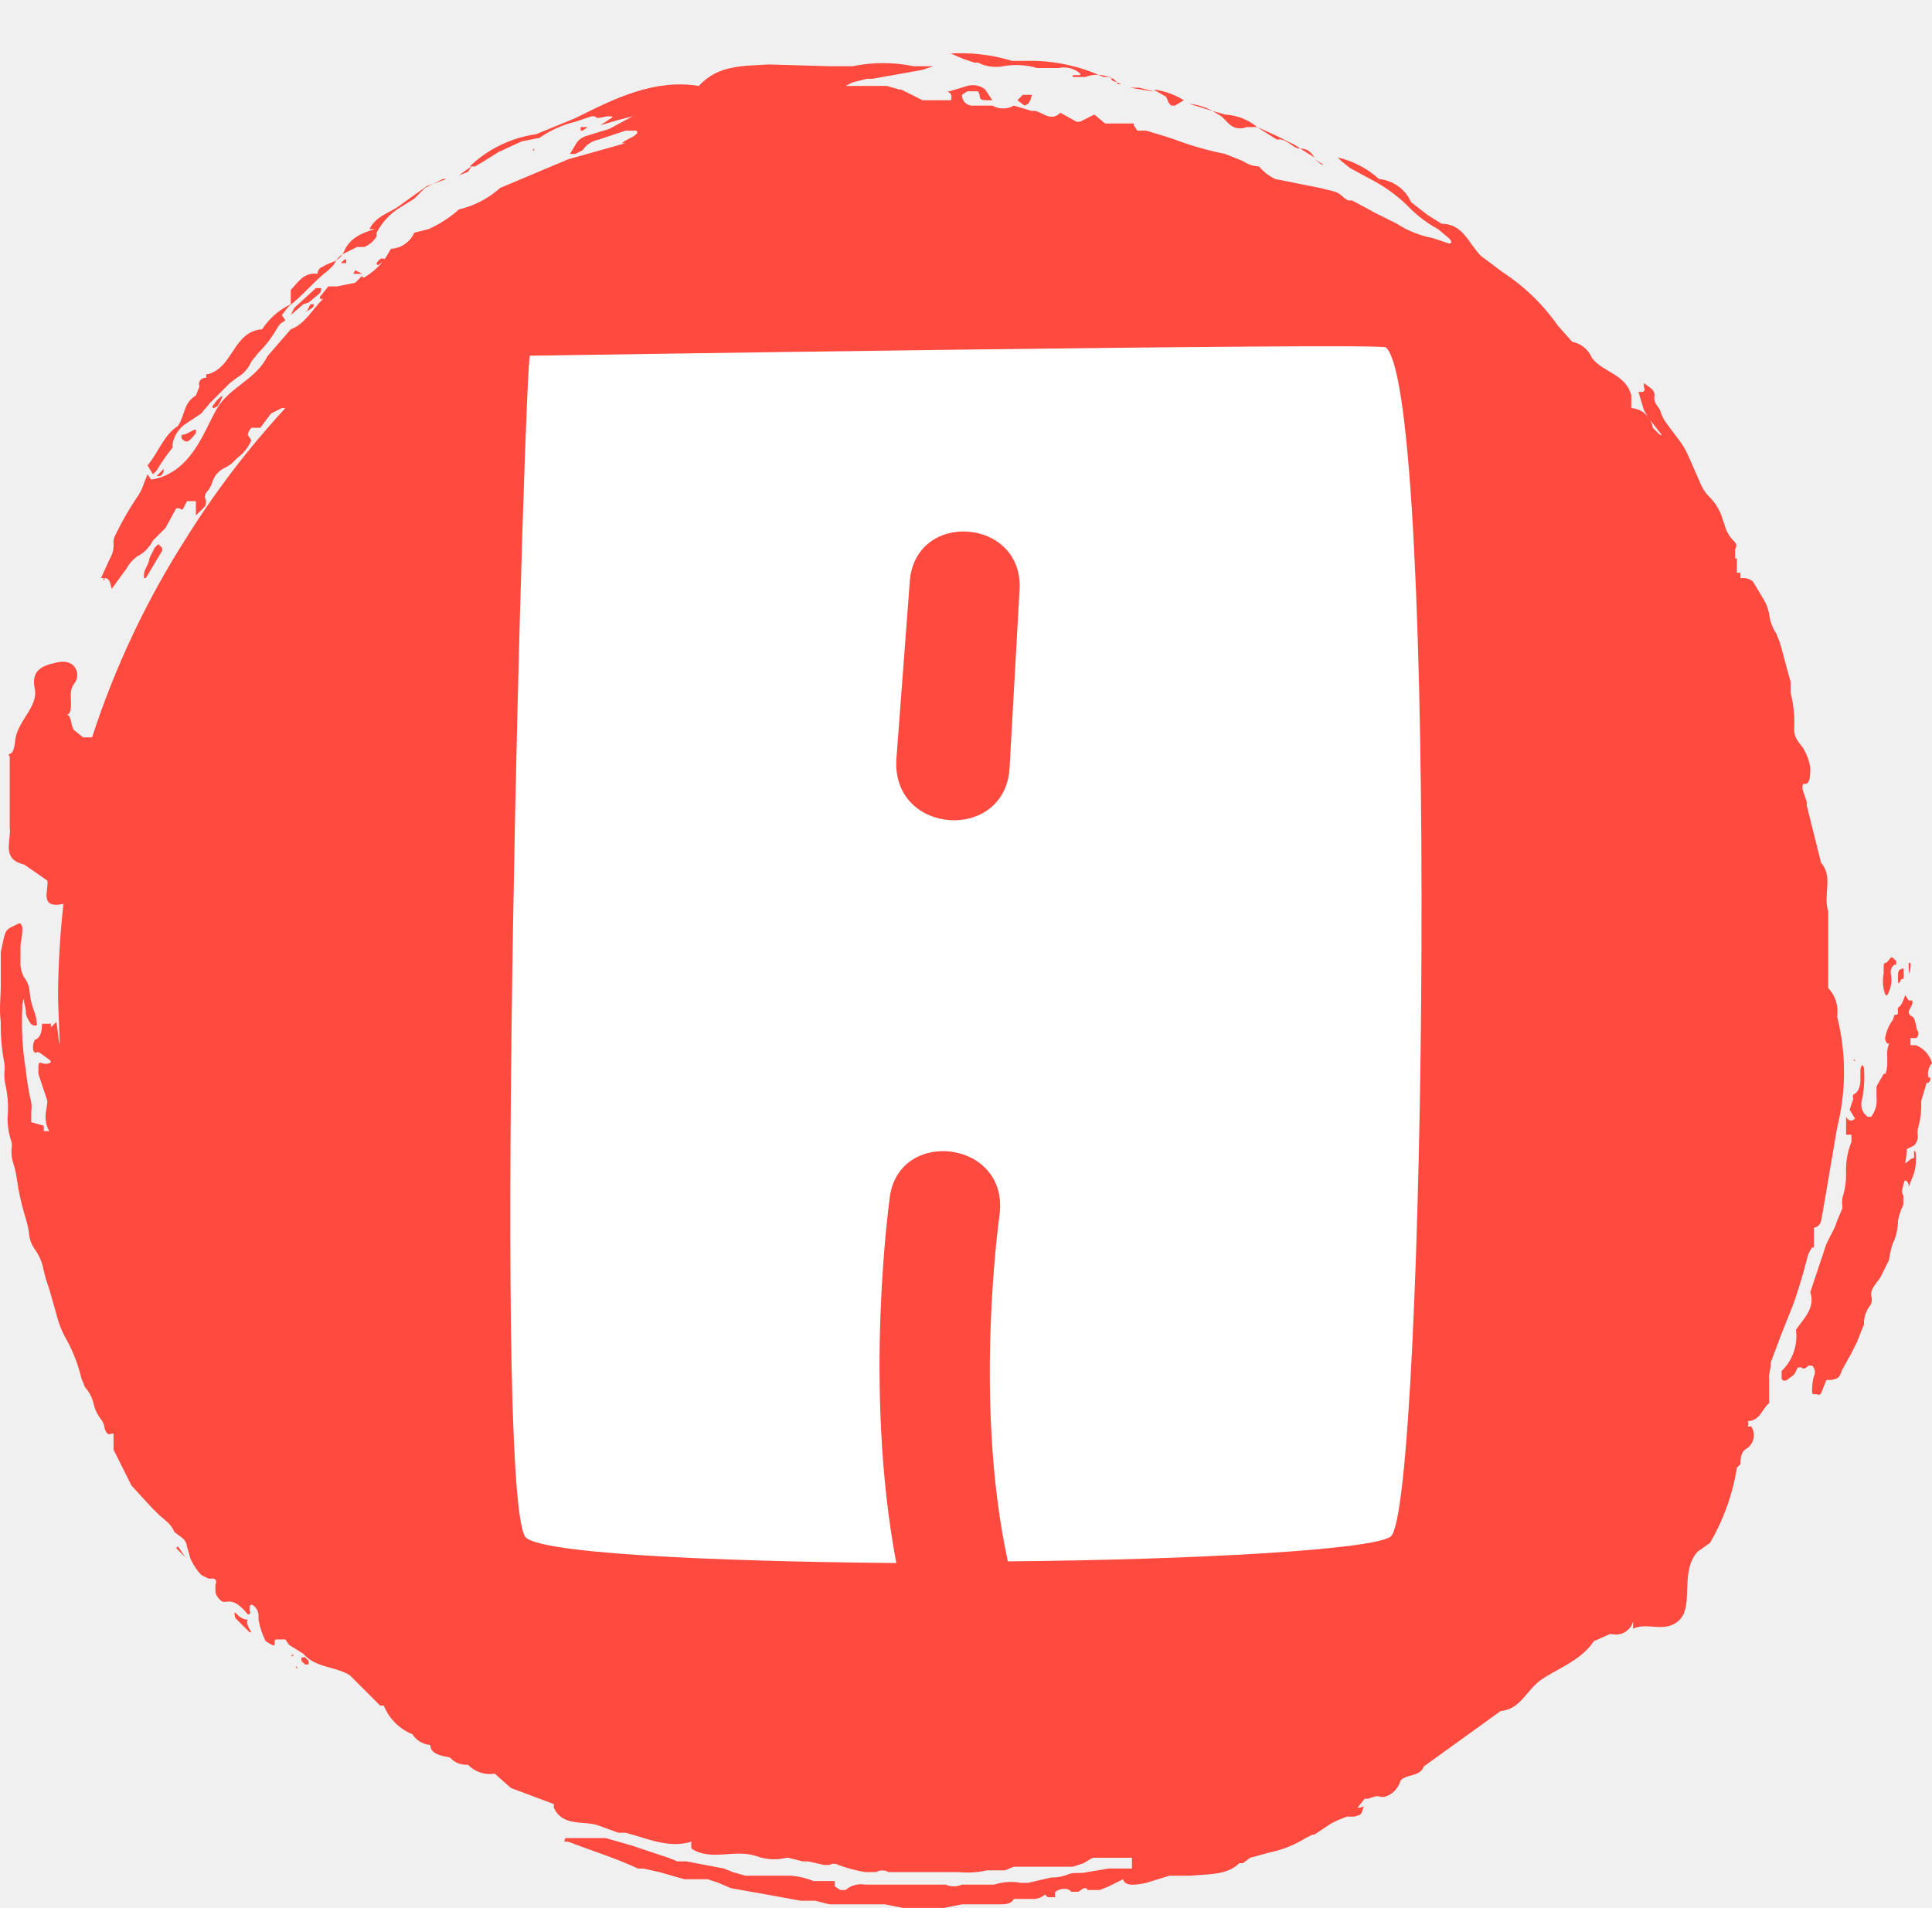
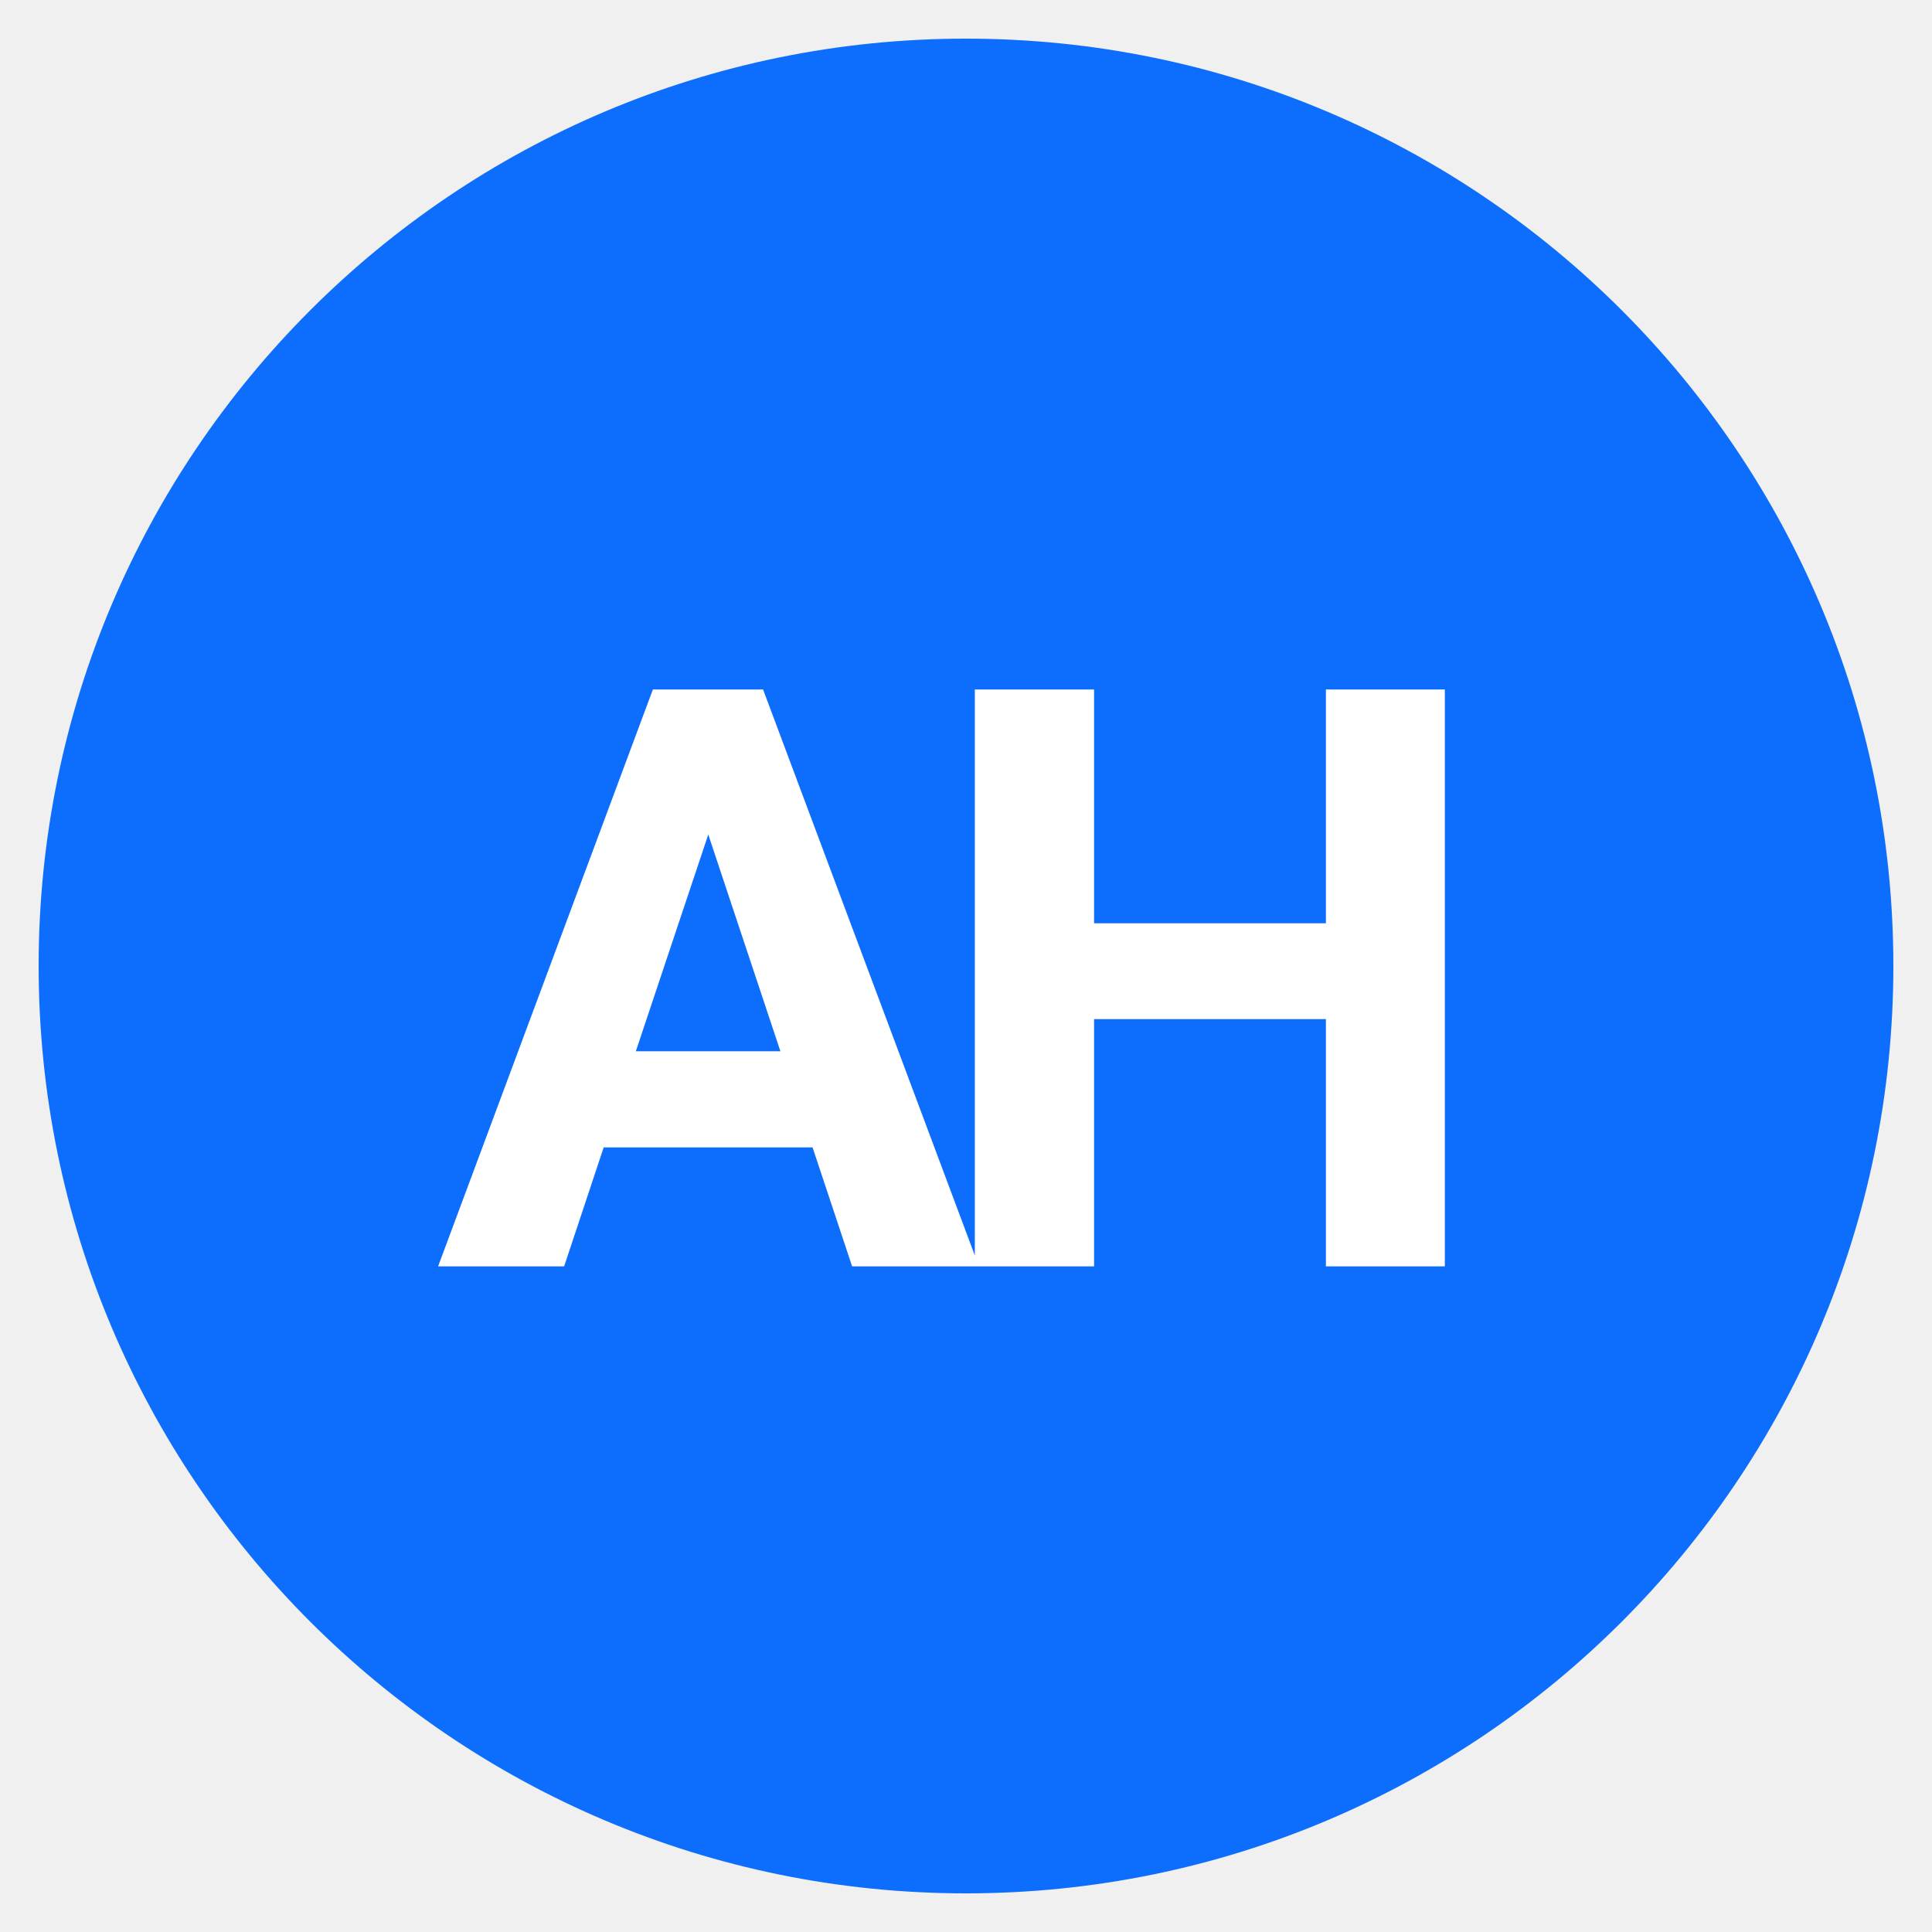
- <svg xmlns="http://www.w3.org/2000/svg" width="308.761" height="304.916" viewBox="0 0 106.008 104.687" class="css-1j8o68f" version="1.1" id="svg23">
-   <defs id="SvgjsDefs2684" />
-   <g id="SvgjsG2685" featurekey="rootContainer" transform="matrix(0.9820593,0,0,0.9820593,-0.05456052,0)" fill="#ff4a3f">
-     <g id="g17">
-       <path d="M19.8 15.3h.5l-.4-.2zm.5.1zm.8-.7c0 .1 0 .1.1.1l.4-.3c-.2-.1-.3-.1-.5.2zm.4-.2zm-4.1 2.3zm-.2.6l.3-.2c.1-.1.1-.2.1-.2h-.2l-.2.4c-.1-.1-.1 0 0 0zm2.2-2.9h-.1l-.2.2h.3zm-2.1 2.4l.6-.5c.1-.1.1-.2.1-.3h-.3l-1.2 1.1-.2.4.7-.6zm-1.1.8z" id="path3" />
-       <path d="M9.7 25v-.2a1.7 1.7 0 0 1 .7-1.1l.9-.6.5-.6.7-.7.4-.4.4-.3a1.9 1.9 0 0 0 .8-.9l.4-.5a5.9 5.9 0 0 0 1-1.3l.2-.3.3-.2-.2-.3.4-.5c.8-.6 1.4-1.4 2.2-2l.3-.3a1.4 1.4 0 0 1 .5-.6l.8-.4h.4a1.4 1.4 0 0 0 .7-.6V13a3.5 3.5 0 0 1 1.3-1.4l.8-.5.2-.2.4-.4 1-.5h.2l-1.1.4-1.4 1c-.6.5-1.4.6-1.8 1.4h.3c-.7.2-1.4.5-1.7 1.2s-.8.6-1.2.9a.4.4 0 0 0-.3.4c-.8-.1-1.1.5-1.5.9v.8a3.9 3.9 0 0 0-1.6 1.4c-1.6.1-1.6 2.1-3 2.5h-.1a.2.2 0 0 0 0 .2c-.3 0-.5.2-.4.5l-.2.5c-.7.4-.6 1.1-1 1.7-.8.5-1.1 1.5-1.7 2.2l.3.5.2-.2a11.6 11.6 0 0 1 .9-1.3zM53.9 3.3l.6.2h.2a2.2 2.2 0 0 0 1.4.2 4.1 4.1 0 0 1 1.9.1h1.2a1.4 1.4 0 0 1 1.2.3.1.1 0 0 1 0 .1H60a.1.1 0 0 0 0 .1h.7a1.8 1.8 0 0 1 1.3 0c.2 0 .1.1.2.2l.5.2h-.2c-.2-.4-.5-.4-.8-.4a9.7 9.7 0 0 0-4.3-.9h-.8A9.8 9.8 0 0 0 53 3h.2zm7.3 3.1zM50.3 4.7zm10.9 1.7h.2-.2zM19 14.7zm32.1-10zm17.6 2.2a.9.9 0 0 0 1 .2h.6a3.1 3.1 0 0 0-1.8-.7l-.7-.2.5.3zm-3.4-1.3c0 .1.1.2.2.3h.2l.5-.3a4.2 4.2 0 0 0-1.7-.6l.7.4zm7.4 2.7l.8.5c-.2-.3-.4-.5-.8-.5z" id="path5" />
-       <path d="M99 76.1l.6-1.6.6-1.5c.2-.5.6-1.8.8-2.6a1.7 1.7 0 0 1 .3-.7h.1v-1.1c.5-.1.4-.6.5-.9l.8-4.7a12.7 12.7 0 0 0 0-6.2 1.9 1.9 0 0 0-.5-1.6v-4.3c-.3-.9.3-1.9-.4-2.7L101 45a.4.4 0 0 0 0-.2l-.2-.6a.5.5 0 0 1 0-.4h.1c.3 0 .3-.5.3-.9a3 3 0 0 0-.4-1.1l-.3-.4a1.1 1.1 0 0 1-.2-.7 6.7 6.7 0 0 0-.2-2v-.6c-.2-.7-.4-1.5-.6-2.2l-.2-.5a2.5 2.5 0 0 1-.4-1.1 2.5 2.5 0 0 0-.3-.8l-.6-1a.8.8 0 0 0-.6-.2h-.1V32h-.2v-.8H97V31a.4.4 0 0 0 0-.1v-.2c.1-.2.1-.3-.1-.5a1.8 1.8 0 0 1-.4-.6l-.2-.6a2.9 2.9 0 0 0-.7-1.2 2.2 2.2 0 0 1-.5-.7l-.7-1.6a4.3 4.3 0 0 0-.6-1l-.6-.8a2.4 2.4 0 0 1-.4-.8l-.2-.3a.6.6 0 0 1-.1-.5.5.5 0 0 0-.2-.4l-.4-.3v.2c.1.2 0 .3-.1.3h-.2l.3 1 .3.5.7.9h-.1l-.2-.2-.2-.2a1.3 1.3 0 0 0-1.2-1.1v-.7c-.3-1.2-1.6-1.3-2.2-2.1a1.5 1.5 0 0 0-1.1-.9l-.8-.9a11.3 11.3 0 0 0-3.1-3l-.8-.6-.4-.3c-.7-.7-1-1.8-2.2-1.8l-.8-.5-.9-.7a2.2 2.2 0 0 0-1.8-1.3 5.1 5.1 0 0 0-2.3-1.2l.2.2.5.4 1.3.7a8.5 8.5 0 0 1 2.1 1.6 6.8 6.8 0 0 0 1.5 1.1l.6.5c.1.1.2.2.1.3H81l-.9-.3a5.6 5.6 0 0 1-2-.8l-1.2-.6-1.3-.7h-.2c-.3-.1-.4-.4-.8-.5l-.8-.2-2.5-.5a2.6 2.6 0 0 1-.9-.7 1.7 1.7 0 0 1-.9-.3l-1-.4a18.1 18.1 0 0 1-2.8-.8l-.6-.2-1-.3h-.5l-.2-.3v-.1h-1.6l-.6-.5-.4.2-.4.2h-.2l-.9-.5c-.6.6-1.1-.2-1.6-.1l-1-.3a1.2 1.2 0 0 1-1.2 0h-1.2a.6.6 0 0 1-.5-.6l.3-.2h.6a.7.7 0 0 1 .1.3c0 .2.2.2.5.2h.2l-.4-.6a1.1 1.1 0 0 0-1-.2l-1 .3H53c.3.2.2.3.2.5h-1.6l-.4-.2-.8-.4h-.1l-.7-.2h-2.3l.4-.2.8-.2h.3l1.7-.3 1.1-.2.6-.2h-1.1a8.4 8.4 0 0 0-3.4 0h-1.3L43 3.6c-1.4.1-2.8 0-3.9 1.2-2.5-.4-4.7.7-6.9 1.8l-2.2.9a6.7 6.7 0 0 0-3.7 1.8h.3l.5-.3.8-.5 1.3-.6 1-.2a6 6 0 0 1 2-.9l.9-.3h.2c.1.2.5 0 .7 0h.2c.1 0 .1.1 0 .1l-.6.4 1-.3.8-.2-1.3.7-1.3.4a1 1 0 0 0-.6.5l-.3.5h.3l.4-.2a1.4 1.4 0 0 1 .9-.6l1.5-.5h.5a.1.1 0 0 1 .1.2c-.2.2-.6.3-.8.5h.2l-3.2.9-3.8 1.6a5.2 5.2 0 0 1-2.3 1.2 6.6 6.6 0 0 1-1.7 1.1l-.8.2a1.5 1.5 0 0 1-1.3.9l-.3.5a3.7 3.7 0 0 1-1.2 1.1h-.1v-.1l-.2.2-.2.2-1 .2h-.5l-.4.5c-.1.1-.1.2 0 .2h.1c-.6.6-1 1.4-1.8 1.7L15 19.9c-.6 1.2-1.8 1.6-2.6 2.6s-1.4 3.9-3.9 4.3l-.2-.3-.2.5a2.7 2.7 0 0 1-.4.8 16.9 16.9 0 0 0-1.2 2.1.8.8 0 0 0-.1.5 1.4 1.4 0 0 1-.2.8l-.5 1.1h.2c.3 0 .3.3.4.6l.8-1.1a2.2 2.2 0 0 1 .6-.7 2 2 0 0 0 .9-.9l.3-.3.4-.4.6-1.1h.2c.1.1.1.1.2 0l.2-.4h.5v.8l.5-.5a.5.5 0 0 0 0-.5.4.4 0 0 1 .1-.3 1.5 1.5 0 0 0 .3-.5 1.3 1.3 0 0 1 .8-.9l.3-.2.3-.3a2.4 2.4 0 0 0 .8-1l-.2-.3c0-.1.1-.3.2-.4h.5l.6-.8.6-.3h.2a48.8 48.8 0 0 0-5.5 7.2h-.1.1a48.4 48.4 0 0 0-5.3 11.2h-.5l-.5-.4c-.2-.2-.1-.7-.4-.9h.1c.3-.5-.1-1.2.3-1.7s.1-1.4-.9-1.2-1.5.5-1.3 1.5-1 1.8-1.1 2.9-.5.5-.3.9v3.9c.1.8-.5 1.8.8 2.1l1.3.9c.1.5-.5 1.6.9 1.3a49.2 49.2 0 0 0-.3 5c0 1.1.1 2.2.1 3.3v-.4c-.1-.4-.1-.8-.2-1.3l-.3.3v-.2h-.5c0 .5-.1.8-.4.9a.9.9 0 0 0-.1.5c0 .1.1.3.2.2s.4.2.7.4-.2.3-.4.2-.2.1-.2.3v.3l.5 1.5c0 .3-.1.6-.1.9a1.7 1.7 0 0 0 .2.8h-.3v-.3l-.7-.2v-.6a1.5 1.5 0 0 0 0-.5 14.6 14.6 0 0 1-.3-1.8 16.6 16.6 0 0 1-.2-3.5.9.9 0 0 1 .1-.5v.2a2.9 2.9 0 0 1 .1.5.8.8 0 0 0 .1.4c.1.2.2.4.4.4s.1-.1.1-.2a2.1 2.1 0 0 0-.1-.5 4.2 4.2 0 0 1-.3-1.3 1.5 1.5 0 0 0-.3-.7 1.6 1.6 0 0 1-.2-.9v-.8c0-.3.1-.6.1-.9a.5.5 0 0 0-.1-.4h-.1c-.8.4-.7.2-1 1.6V55c0 .7-.1 1.4 0 2.1a10.8 10.8 0 0 0 .2 2.3 1.8 1.8 0 0 1 0 .5 3.1 3.1 0 0 0 .1.9 5.9 5.9 0 0 1 .1 1.3 3.9 3.9 0 0 0 .2 1.7 1.2 1.2 0 0 1 0 .4 2.1 2.1 0 0 0 .1.8 4.9 4.9 0 0 1 .2.9 14 14 0 0 0 .5 2.2 5 5 0 0 1 .2 1 1.7 1.7 0 0 0 .3.7 2.9 2.9 0 0 1 .5 1.2 8.5 8.5 0 0 0 .3 1l.4 1.4a5.4 5.4 0 0 0 .6 1.5 8.5 8.5 0 0 1 .8 2.1l.2.5a2.1 2.1 0 0 1 .5 1 2.1 2.1 0 0 0 .4.8 1 1 0 0 1 .2.5c.1.3.2.4.4.3h.1v.9l.5 1 .5 1 1.1 1.2.4.4c.3.3.7.5.9 1l.4.3a.7.7 0 0 1 .3.5l.2.7a3.3 3.3 0 0 0 .6.9l.4.2h.3a.2.2 0 0 1 .1.3 2.5 2.5 0 0 0 0 .5.9.9 0 0 0 .4.5h.2c.4-.1.8.2 1.2.7h.1c0-.1.1-.1 0-.2v-.2c0-.1.1-.2.2-.1a.7.7 0 0 1 .3.6v.2a4.3 4.3 0 0 0 .4 1.2c.5.3.5.3.5.1s0-.2.2-.2h.4l.2.3.8.5c.7.8 1.8.7 2.6 1.2l1.7 1.7h.2a2.9 2.9 0 0 0 1.6 1.6 1.3 1.3 0 0 0 1 .6c0 .5.6.6 1.1.7a1.2 1.2 0 0 0 .8.4h.2a1.7 1.7 0 0 0 1.5.5l.9.8 2.4.9v.2c.5 1.1 1.7.7 2.5 1l1.1.4h.4c1.2.3 2.4.9 3.7.5a.7.7 0 0 0 0 .4c1.1.7 2.4 0 3.6.4a2.9 2.9 0 0 0 1.7.1h.1l.8.2h.3l.9.2h.3a.5.5 0 0 1 .5 0 7.9 7.9 0 0 0 1.5.4h.6a.7.7 0 0 1 .7 0h3.9a5 5 0 0 0 1.6-.1h1l.5-.2H60l.6-.2.5-.3h2.2v.6H62l-1.2.2c-.4.1-.7 0-1 .1a2.4 2.4 0 0 1-1 .2l-1.3.3h-.4a3.1 3.1 0 0 0-1.5.1h-1.8a1.1 1.1 0 0 1-.9 0h-4.5a1.3 1.3 0 0 0-1.1.3H47l-.3-.2v-.3h-1.2a4.1 4.1 0 0 0-1.3-.3h-2.5l-.7-.2-.5-.2-2.1-.4h-.5l-.5-.2-2.1-.7-1.4-.4h-2.2c-.1 0-.1.1-.1.2h.2c1.3.5 2.6.9 3.9 1.5h.3l.9.2 1.4.4h1.3l.6.2.7.3 1.7.3 1.1.2 1.1.2h.8l.8.2h3.1l1 .2h2.3l1-.2H56c.4 0 .6-.1.7-.3h1a1 1 0 0 0 .8-.3c-.1.1 0 .1.1.2h.4v-.2c0-.1 0-.1.2-.2s.6-.1.7.1h.4l.3-.2c.2 0 .2 0 .2.1h.7l.5-.2.8-.4c.1.3.4.4 1.3.2l1.3-.4h1.2c.9-.1 2 0 2.7-.7h.2l.4-.3 1.1-.3a6.1 6.1 0 0 0 2-.8l.4-.2h.1l.9-.6.4-.2.5-.2h.4c.4-.1.4-.1.5-.4s0-.1-.2-.1h-.1l.4-.5h.2c.3-.1.5-.2.7-.1h.2a1.3 1.3 0 0 0 .9-.9c.3-.4 1.1-.2 1.3-.8l4.3-3.1c1.1-.1 1.4-1.1 2.2-1.7s2.3-1.1 3-2.2l.9-.4h.1a1 1 0 0 0 1.2-.7v.4c.8-.4 1.8.3 2.6-.5s0-2.7 1-3.8l.7-.5a12.1 12.1 0 0 0 1.5-4.2l.2-.2c0-.3 0-.7.4-.9a.9.9 0 0 0 .2-1.2h-.2a.3.3 0 0 0 0-.3c.7 0 .8-.7 1.2-1V77a.5.5 0 0 1 0-.2 3.8 3.8 0 0 0 .1-.7zM5.9 32.2z" id="path7" />
-       <path d="M26.4 9.3l-.3.2-.4.3.5-.2zm6.1-2h.1l.3-.2h-.4zm-2.6 1l-.1.1h.1v-.1zm-1.5 1.4zm1.3-.2zm-6.3 3.1zM9.2 26.2l-.4.4H9a.4.4 0 0 0 .2-.4zm3-3.5a2.1 2.1 0 0 0 .3-.6 1.5 1.5 0 0 0-.5.5c-.1.1-.1.2 0 .2zM11 24.2V24c-.2 0-.5.3-.8.3v.2c.3.3.4.2.8-.3zm3 66.2zM73.9 9.2h.1l-.5-.3zm-2.5-1.4c.5-.1.8.4 1.2.5h.1l-.3-.2-1-.5-1.1-.5.3.2zM52.8 3.1zm11.7 2h-.1l-1.2-.2h.5zm2 .7l1.3.4a3.3 3.3 0 0 0-1.3-.4zm-9 0a1 1 0 0 0 .2-.5h-.5l-.3.3.4.3zm9 1.6zM49.9 4.2zm2.9.7zM48.5 4zm13.8 2.1a.5.5 0 0 0 0 .1zm44.8 52.3h-.3V58h.3c.1 0 .2-.3.1-.4s-.1-.7-.3-.8a.3.3 0 0 1-.2-.3l.2-.4a.4.4 0 0 0 0-.2h-.2l-.2-.3c-.1.3-.2.6-.4.7a.5.5 0 0 0 0 .2c0 .1 0 .2-.1.2h-.1a1.1 1.1 0 0 1-.1.3 2.3 2.3 0 0 0-.4.9.4.4 0 0 0 .1.4h.1a1.7 1.7 0 0 0-.1.8v.4a1.8 1.8 0 0 1-.1.5h-.1l-.4.7v.6a1.5 1.5 0 0 1-.3 1.1h-.2l-.2-.2a.9.9 0 0 1-.1-.8 6.5 6.5 0 0 0 .1-1.7c0-.1-.1-.2-.1-.2a.5.5 0 0 0-.1.3v.6c0 .2-.1.6-.3.7s-.1.2-.1.3l-.2.6.3.5c-.2.2-.4.1-.5-.1v1h.3v.4a4.2 4.2 0 0 0-.3 1.4 3.3 3.3 0 0 0 0 .4 4 4 0 0 1-.2 1.3 2 2 0 0 0 0 .6l-.3.7a3.2 3.2 0 0 1-.3.7l-.3.6-.9 2.7c.3.9-.4 1.5-.8 2.1a2.7 2.7 0 0 1-.8 2.3v.4c0 .1.1.2.3.1l.4-.3.2-.4h.2c.1.1.2.1.4-.1h.2a.5.5 0 0 1 .1.6 2.9 2.9 0 0 0-.1.8c0 .1 0 .2.1.2h.2c.1.1.2 0 .3-.3l.2-.5h.3c.4-.1.4-.1.6-.6l.5-.9.3-.6.4-1a1.6 1.6 0 0 1 .3-1 .6.6 0 0 0 .1-.6c0-.2 0-.3.2-.6l.3-.4.5-1a4.7 4.7 0 0 1 .2-.9 3 3 0 0 0 .3-1.3 3.8 3.8 0 0 1 .3-.9v-.5c-.1-.2-.1-.2 0-.6s.1-.2.2-.2a.4.4 0 0 1 .1.3l.2-.5a2.3 2.3 0 0 0 .2-.9v-.3c0-.1 0-.3-.1-.3v.4c-.2 0-.3.2-.5.3a6.4 6.4 0 0 0 .1-.8l.4-.2a.7.7 0 0 0 .2-.6 1.4 1.4 0 0 1 0-.3 4.8 4.8 0 0 0 .2-1.4v-.2l.3-1h.1a.3.3 0 0 0 .1-.3h-.1a.9.9 0 0 1 .2-.8 1.5 1.5 0 0 0-.9-1zm-1.2 7.8zm-.2-9.9zm0 0zM9.1 30.8a.3.3 0 0 0 0-.2l-.2-.2-.2.2-.3.6c0 .3-.3.6-.3.9v.2h.1zm96.3 24.8h.1a1.7 1.7 0 0 0 .2-1.2.5.5 0 0 1 .2-.5h.1v-.2l-.2-.2h-.1c-.1.1-.2.3-.3.3s-.1.1-.1.3v.3a2.2 2.2 0 0 0 .1 1.2zM13.2 90.1c-.1 0 0 .2 0 .3l.8.8h.1c-.2-.3-.3-.6-.2-.7a.9.9 0 0 1-.5-.2zm.8.3zm92.3-35.7h.1a2 2 0 0 0 0-.6c-.3.1-.3.1-.3.6s.1.1.2 0z" id="path9" />
-       <path d="M106.7 62a.6.6 0 0 0 .1-.5c0-.1-.1-.2-.1-.1h-.2v.2c0 .4.1.5.2.4zm.1-8.2h-.1v.6a1 1 0 0 0 .1-.6zM17.1 92.6h-.2v.2l.2.2h.2v-.2zm86.6-33.3c0-.1 0-.1-.1-.1zM9.9 86.5l.5.5-.4-.6z" id="path11" />
-       <circle cx="10.5" cy="87.1" transform="rotate(-24.8 10.4 87.159)" id="circle13" />
-       <path d="M9.7 30.1h-.1v.2-.2h.1zm83.2-6.6l-.2-.3h-.1zm-14.7 77.1zM5.9 32.2zm-.1.2a.3.3 0 0 0 .1-.2v.2zm1.9-4.9zM61.5 2.4zm42.8 58.2v.1-.1zM16.4 92.5h-.1c.1.1.2 0 .1-.1zm.2.7h.1l-.1-.1v.1zm73.9-71.3zm15.2 34.4zM14.6 91.7zm92.1-37zm-.8 11.4zM34.6 0z" id="path15" />
-     </g>
-   </g>
-   <g id="SvgjsG2686" featurekey="nameFeature-0" transform="matrix(2.284354,0,0,2.284354,27.98006,-5.60952)" fill="#ffffff">
-     <path d="M9.6 16.48 l-0.32 4.24 c-0.08 1.8 2.6 1.96 2.72 0.2 l0.24 -4.28 c0.12 -1.76 -2.56 -1.96 -2.64 -0.16 z M0.48 11 l0 0 c0.04 0 20.48 -0.32 20.56 -0.2 c1.28 1.12 0.96 27.8 0.12 28.56 c-0.4 0.32 -4.64 0.56 -9.2 0.6 c-0.84 -3.84 -0.2 -8.32 -0.2 -8.32 c0.24 -1.8 -2.44 -2.12 -2.64 -0.4 c0 0.04 -0.64 4.52 0.16 8.76 c-4.56 -0.04 -8.68 -0.24 -8.92 -0.64 c-0.8 -1.44 0 -28.28 0.12 -28.36 z" id="path20" />
-   </g>
+ <svg xmlns="http://www.w3.org/2000/svg" viewBox="0 0 200 200" width="200" height="200" role="img" aria-label="AH logo">
+   <circle cx="100" cy="100" r="96" fill="#0d6efd" />
+   <text x="50%" y="54%" text-anchor="middle" dominant-baseline="middle" font-family="Segoe UI, Roboto, Arial, Helvetica, sans-serif" font-weight="700" font-size="84" fill="#ffffff" letter-spacing="-6">
+     AH
+   </text>
</svg>
